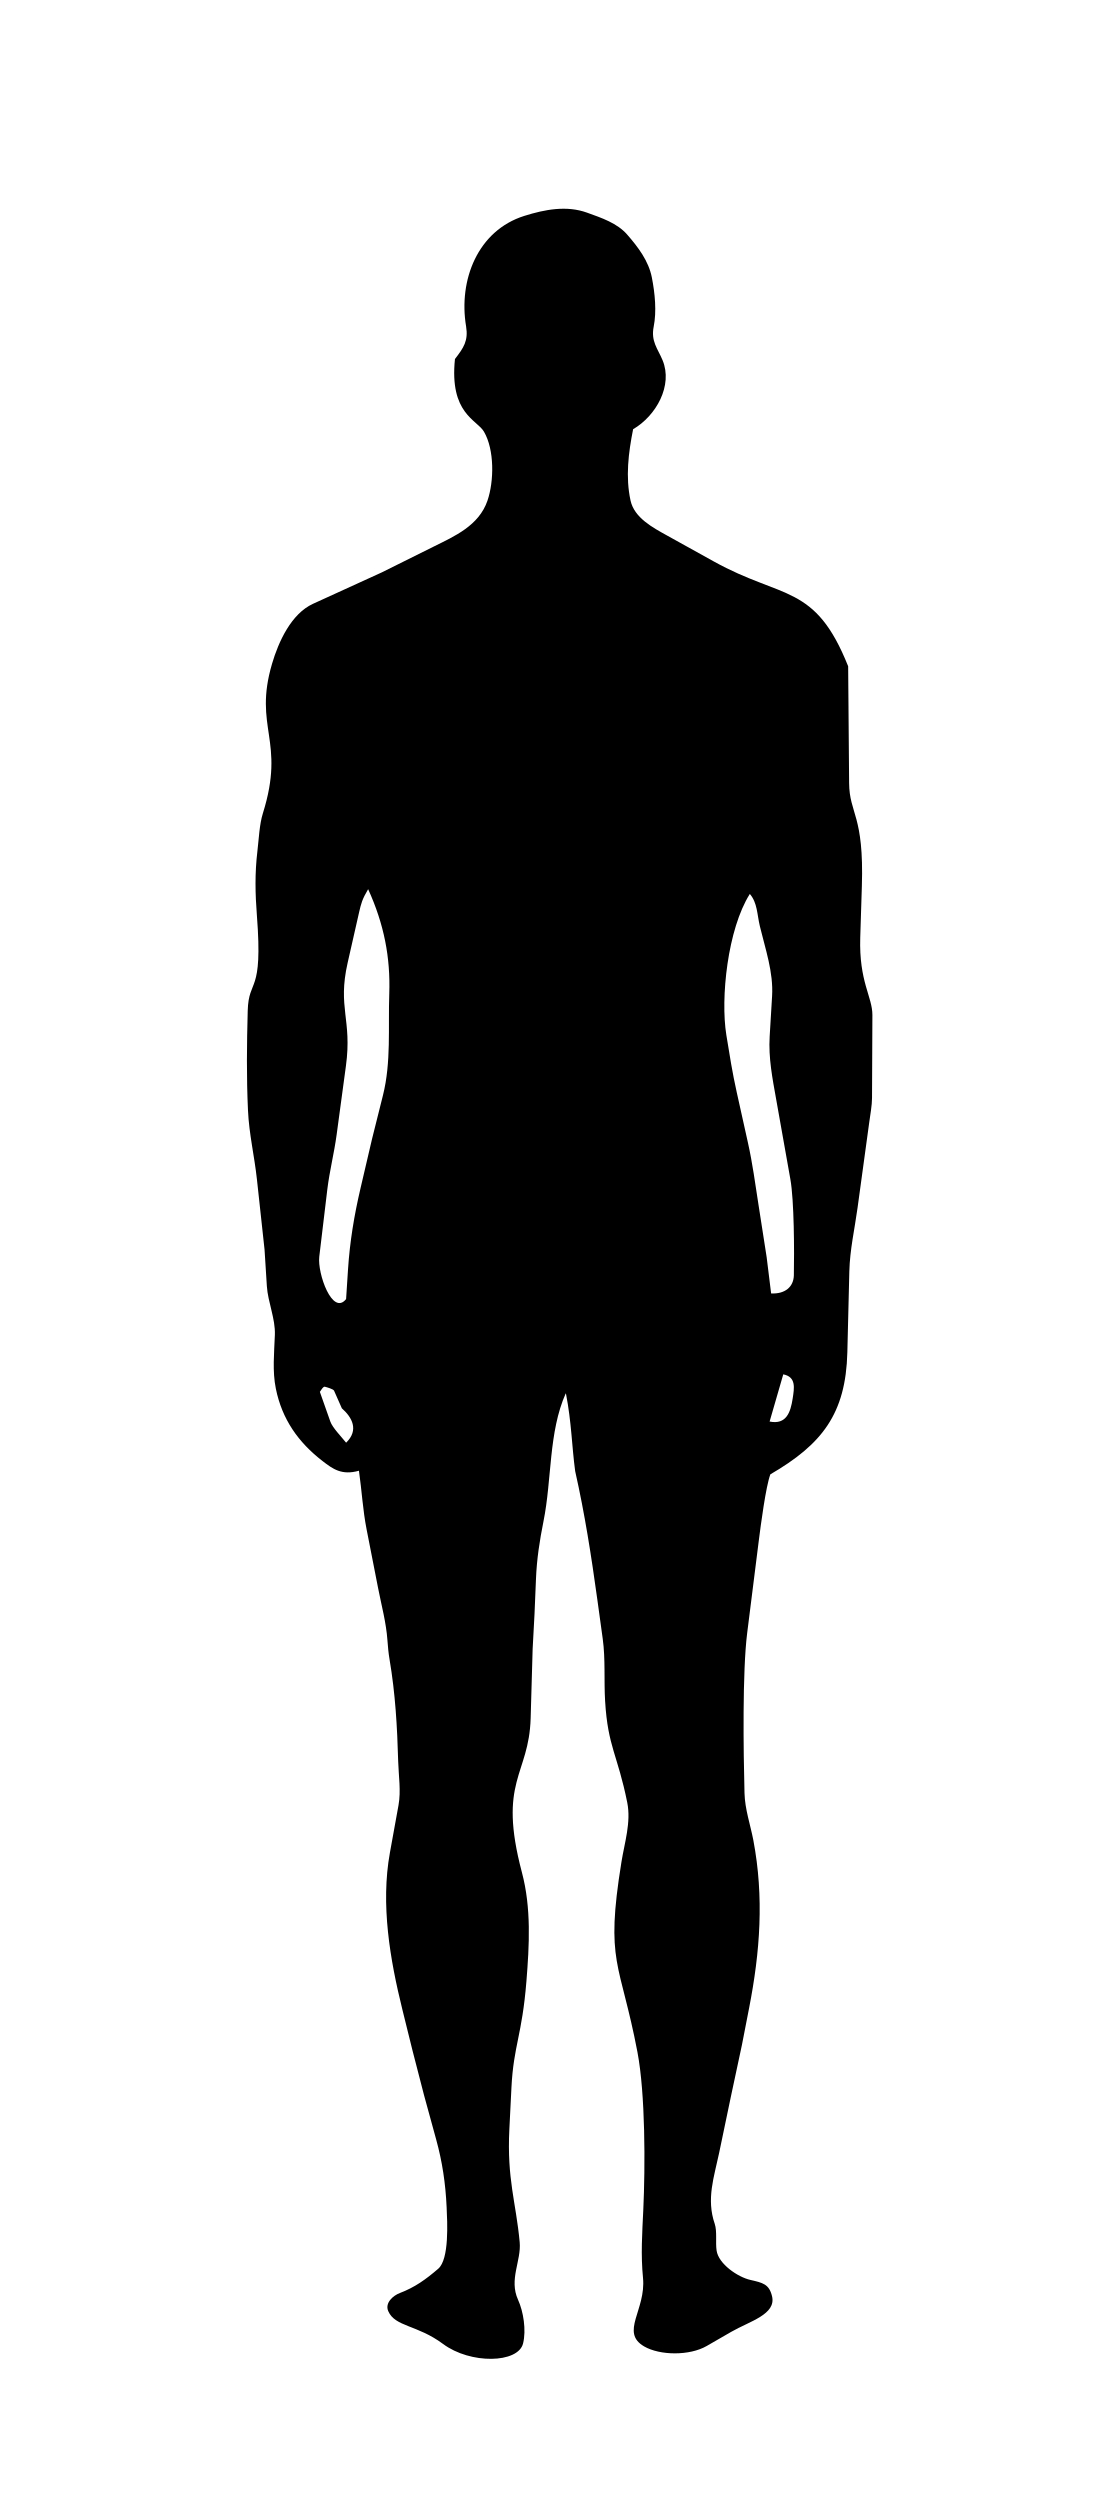
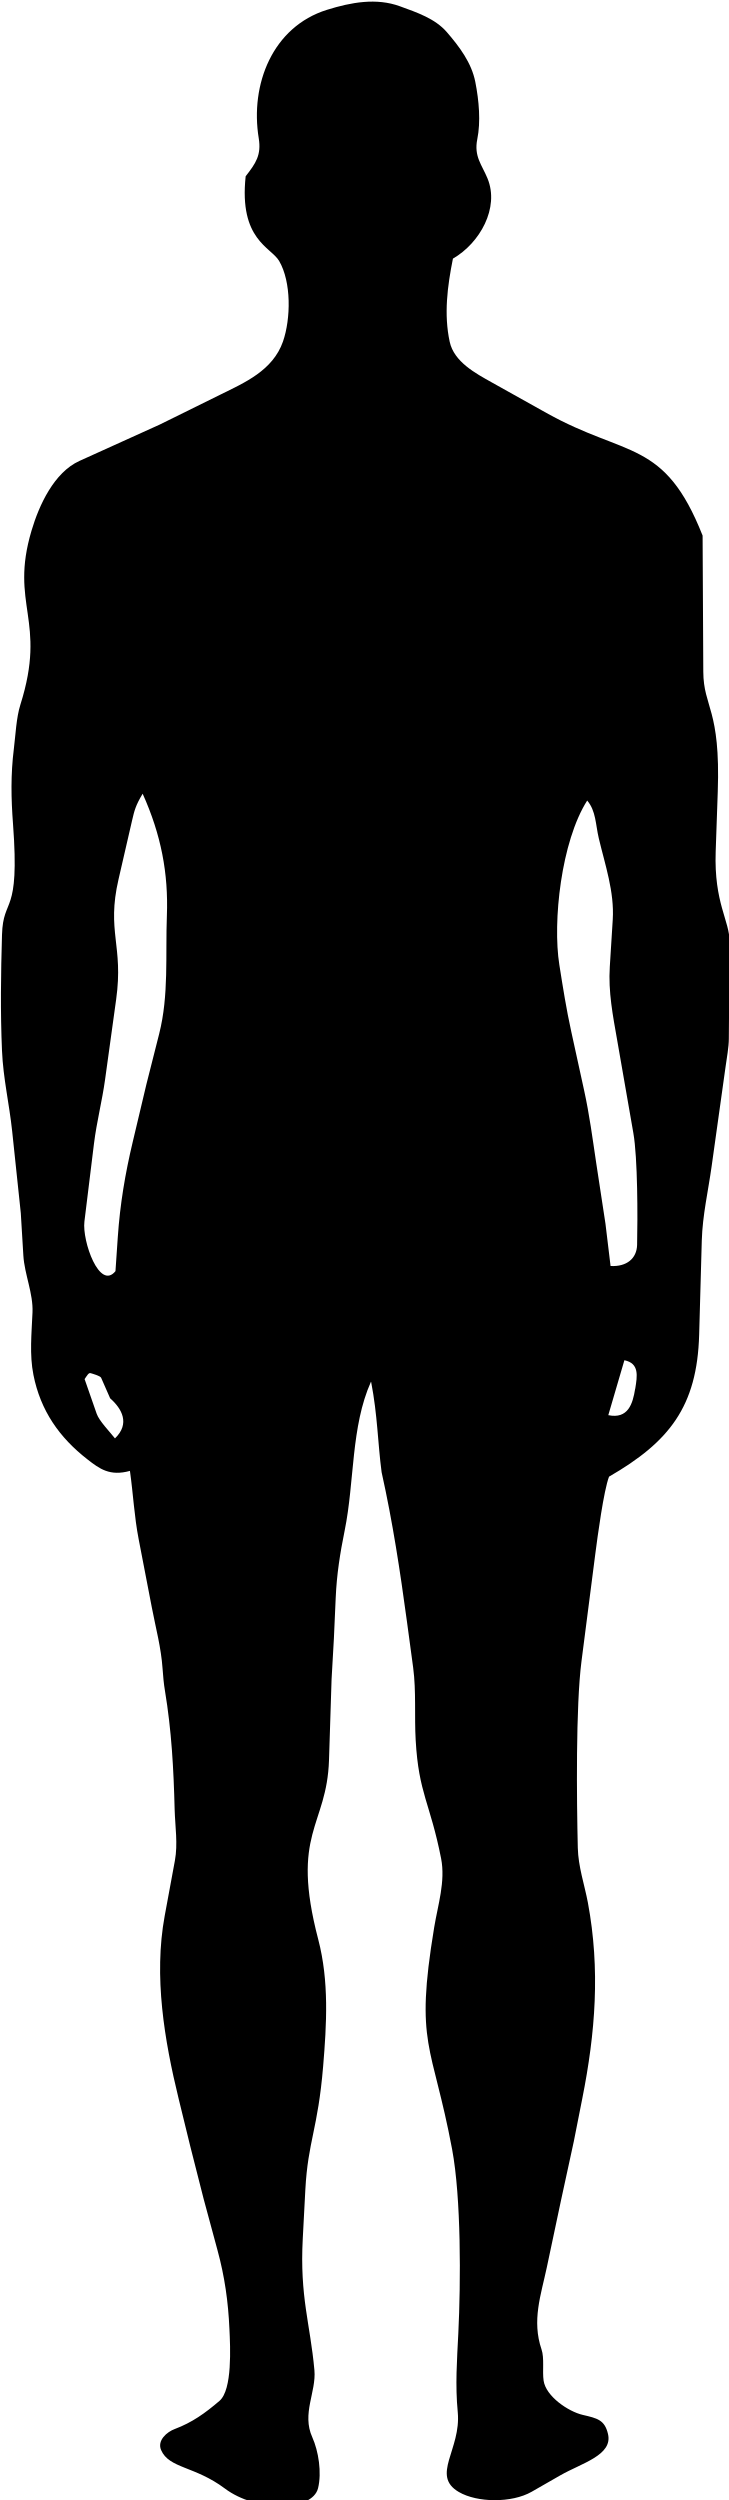
- <svg xmlns="http://www.w3.org/2000/svg" id="_레이어_1" data-name="레이어_1" version="1.1" viewBox="0 0 203.58 465.04">
-   <path d="M105.23,259.2c-3.2,7.22-2.55,15.9-4.13,23.78-.73,3.64-1.25,7.02-1.4,10.73l-.27,6.49-.35,6.54-.37,12.89c-.31,10.68-6.16,11.54-1.63,28.65,1.77,6.68,1.38,13.56.84,20.3-.81,10.06-2.38,11.87-2.78,19.69l-.39,7.78c-.47,9.34,1.23,13.58,1.92,21.03.32,3.47-2.03,6.93-.31,10.7,1.01,2.23,1.55,5.65.94,8.14-.92,3.71-9.8,3.89-14.89.09-4.82-3.59-8.91-3.16-10.19-6.1-.67-1.54.92-2.91,2.18-3.38,2.76-1.05,4.81-2.52,7.12-4.51,2.07-1.79,1.69-8.64,1.56-11.44-.2-4.4-.8-8.45-1.95-12.62l-2.25-8.21-2.16-8.37-1.88-7.6c-2.29-9.27-4.06-19.49-2.31-29.16l1.6-8.83c.48-2.67.02-5.4-.06-8.12-.18-6.48-.53-12.62-1.61-19.01-.19-1.11-.31-2.39-.39-3.53-.24-3.36-1.1-6.44-1.74-9.73l-2.14-10.93c-.71-3.62-.89-7.2-1.42-10.89-3.21.9-4.85-.32-6.77-1.8-4.52-3.49-7.54-7.78-8.69-13.48-.66-3.24-.31-6.6-.18-9.98.12-3.01-1.3-6.1-1.49-9.07l-.43-6.8-1.42-13.09c-.47-4.34-1.46-8.41-1.66-12.8-.29-6.22-.22-12.3-.05-18.53s2.86-2.81,1.71-17.68c-.32-4.11-.4-7.9.09-12.01.27-2.27.37-4.98,1.02-7.05,4.27-13.63-1.82-15.87,1.71-27.84,1.2-4.08,3.57-9.28,7.61-11.13l12.81-5.85,9.73-4.84c3.77-1.88,8.31-3.84,9.91-8.48,1.25-3.64,1.32-9.5-.65-12.86-1.3-2.22-6.45-3.35-5.39-13.51,1.62-2.09,2.51-3.4,2.07-6.07-1.44-8.61,2.16-17.82,10.83-20.55,3.87-1.22,7.89-1.96,11.65-.61,2.75.99,5.62,1.95,7.48,4.08,2.07,2.37,3.99,4.93,4.59,7.96s.9,6.38.35,9.15.74,4.08,1.65,6.27c1.95,4.69-1.19,10.33-5.48,12.83-.88,4.42-1.43,8.91-.48,13.27.7,3.22,4.18,5.05,6.75,6.48l8.74,4.85c12.83,7.12,18.83,4.06,24.99,19.5l.18,21.73c.05,5.78,2.79,5.86,2.37,19.17l-.3,9.53c-.26,8.25,2.27,11.04,2.26,14.45l-.07,15.45c0,1.31-.33,3.15-.52,4.52l-2.17,15.87c-.54,3.95-1.43,7.79-1.53,11.82l-.37,15.06c-.28,11.5-4.75,17.14-14.32,22.71-.84,2.2-1.8,9.54-2.15,12.31l-2.16,17.18c-.91,7.24-.7,22.11-.5,29.81.08,3.01,1.09,5.88,1.64,8.74,2.02,10.68,1.26,20.76-.79,31.27l-1.33,6.83-2.03,9.5-2.23,10.68c-.92,4.39-2.39,8.48-.8,13.1.47,1.37.12,3.49.35,4.98.37,2.5,3.95,4.92,6.27,5.45s3.5.78,4.04,3.03c.82,3.39-4.18,4.66-7.59,6.63l-4.56,2.63c-3.18,1.84-8.69,1.79-11.64.08-4.52-2.63.37-6.77-.21-12.74-.43-4.38-.15-8.29.05-12.61.38-8.16.39-21.6-1.08-29.37-3.24-17.04-6.04-16.47-2.98-35.4.58-3.6,1.81-7.38,1.08-11.04-1.79-8.93-3.61-10.32-4.12-18.89-.23-3.83.08-7.77-.44-11.56l-1.01-7.34c-1.12-8.11-2.32-15.86-4.12-23.87-.63-4.7-.67-9.05-1.71-14.4ZM64.38,241.65l.35-5.42c.34-5.28,1.15-10.13,2.33-15.19l2.16-9.24,2.02-8.07c1.54-6.16.95-12.56,1.17-18.88.23-6.72-.95-12.9-3.93-19.45-1.13,1.9-1.31,2.7-1.68,4.29l-2.13,9.39c-1.91,8.4.85,10.54-.32,19.18l-1.73,12.81c-.46,3.43-1.32,6.74-1.74,10.23l-1.49,12.46c-.37,3.12,2.45,11.08,4.99,7.89ZM143.45,240.6c2.57.13,4.17-1.21,4.22-3.37.09-4.38.06-13.91-.65-17.88l-2.64-14.86c-.69-3.89-1.45-7.67-1.21-11.68l.45-7.51c.27-4.45-1.26-8.78-2.27-13-.53-2.21-.45-4.36-1.87-6.01-4.14,6.55-5.48,19.37-4.37,26.23.59,3.67,1.14,7.1,1.93,10.64l2.09,9.41c.86,3.87,1.36,7.65,1.97,11.58l1.51,9.71.83,6.73ZM147.44,260.2c.32-2.05.68-4.06-1.74-4.55l-2.54,8.78c3.15.64,3.9-1.8,4.28-4.23ZM64.39,268.36c2.42-2.36,1.09-4.73-.8-6.39l-1.45-3.28c-.13-.3-1.37-.65-1.69-.73s-.57.41-.95.95l1.95,5.53c.4,1.14,2.05,2.81,2.93,3.92Z" />
+ <svg xmlns="http://www.w3.org/2000/svg" id="_레이어_1" version="1.1" viewBox="0 0 116.35 399.23">
+   <path d="M59.24,220.65c-3.22,7.21-2.6,15.89-4.2,23.77-.74,3.64-1.27,7.02-1.43,10.73l-.29,6.49-.37,6.54-.41,12.89c-.34,10.68-6.2,11.52-1.72,28.64,1.75,6.69,1.34,13.56.78,20.3-.84,10.06-2.42,11.86-2.84,19.68l-.41,7.78c-.5,9.34,1.19,13.58,1.86,21.04.31,3.47-2.05,6.92-.34,10.7,1,2.23,1.53,5.65.92,8.14-.93,3.71-9.81,3.86-14.89.04-4.81-3.6-8.9-3.19-10.17-6.13-.67-1.54.93-2.91,2.19-3.37,2.76-1.04,4.82-2.51,7.13-4.49,2.08-1.78,1.72-8.63,1.59-11.44-.19-4.4-.77-8.45-1.91-12.63l-2.22-8.22-2.13-8.38-1.86-7.61c-2.26-9.28-4-19.5-2.22-29.17l1.63-8.83c.49-2.67.04-5.4-.04-8.12-.16-6.48-.49-12.62-1.55-19.01-.19-1.11-.3-2.39-.38-3.53-.23-3.36-1.08-6.44-1.71-9.74l-2.11-10.94c-.7-3.62-.87-7.2-1.39-10.89-3.21.89-4.85-.33-6.76-1.82-4.51-3.5-7.52-7.8-8.65-13.51-.65-3.24-.29-6.6-.15-9.98.13-3.01-1.28-6.1-1.46-9.07l-.41-6.8-1.38-13.09c-.46-4.34-1.43-8.41-1.62-12.81-.27-6.22-.18-12.3,0-18.53s2.87-2.8,1.76-17.67c-.31-4.11-.38-7.9.13-12.01.28-2.27.39-4.98,1.04-7.05,4.31-13.62-1.77-15.88,1.79-27.83,1.21-4.08,3.6-9.27,7.64-11.11l12.83-5.81,9.74-4.81c3.78-1.87,8.32-3.81,9.94-8.45,1.26-3.64,1.35-9.5-.61-12.86-1.29-2.22-6.44-3.37-5.35-13.53,1.63-2.09,2.52-3.39,2.09-6.06-1.41-8.61,2.21-17.81,10.89-20.52,3.87-1.21,7.9-1.94,11.65-.57,2.75,1,5.61,1.97,7.47,4.1,2.06,2.38,3.97,4.94,4.57,7.97s.88,6.38.32,9.15.73,4.08,1.63,6.27c1.94,4.7-1.22,10.33-5.52,12.81-.89,4.42-1.46,8.91-.52,13.27.69,3.22,4.16,5.06,6.73,6.5l8.73,4.88c12.81,7.16,18.82,4.12,24.93,19.58l.11,21.73c.03,5.78,2.77,5.87,2.31,19.18l-.33,9.53c-.29,8.25,2.24,11.05,2.22,14.46l-.12,15.45c0,1.31-.34,3.15-.53,4.52l-2.22,15.86c-.55,3.95-1.45,7.79-1.57,11.82l-.42,15.06c-.32,11.5-4.8,17.13-14.39,22.67-.85,2.2-1.83,9.53-2.19,12.3l-2.21,17.17c-.93,7.24-.77,22.11-.59,29.81.07,3.01,1.07,5.88,1.61,8.74,1.99,10.69,1.2,20.76-.89,31.27l-1.35,6.83-2.06,9.49-2.26,10.67c-.93,4.39-2.42,8.47-.84,13.1.47,1.37.11,3.49.33,4.98.36,2.5,3.93,4.93,6.25,5.47s3.5.79,4.03,3.04c.81,3.39-4.19,4.65-7.61,6.61l-4.57,2.62c-3.19,1.83-8.7,1.76-11.64.04-4.51-2.64.39-6.77-.17-12.74-.42-4.38-.12-8.29.09-12.61.4-8.16.46-21.6-.99-29.37-3.19-17.05-5.99-16.49-2.87-35.41.59-3.6,1.83-7.37,1.11-11.04-1.76-8.94-3.58-10.33-4.06-18.9-.22-3.83.1-7.77-.4-11.56l-.99-7.34c-1.1-8.11-2.27-15.87-4.05-23.88-.62-4.7-.64-9.05-1.67-14.41l-.05-.05ZM18.44,202.98l.37-5.42c.36-5.28,1.18-10.13,2.38-15.18l2.19-9.23,2.04-8.06c1.56-6.16.99-12.56,1.23-18.88.25-6.72-.91-12.9-3.87-19.46-1.14,1.9-1.32,2.7-1.69,4.28l-2.16,9.38c-1.94,8.39.82,10.54-.38,19.18l-1.77,12.8c-.47,3.43-1.34,6.74-1.77,10.22l-1.53,12.46c-.38,3.12,2.42,11.09,4.97,7.91h0ZM97.51,202.17c2.57.14,4.17-1.2,4.23-3.36.1-4.38.1-13.91-.6-17.88l-2.59-14.87c-.68-3.89-1.43-7.67-1.17-11.68l.47-7.51c.28-4.45-1.23-8.78-2.23-13.01-.52-2.21-.44-4.36-1.85-6.02-4.16,6.54-5.54,19.35-4.45,26.22.58,3.67,1.12,7.1,1.9,10.65l2.06,9.42c.85,3.87,1.34,7.65,1.93,11.59l1.48,9.71.81,6.73h0ZM101.44,221.78c.33-2.05.69-4.06-1.73-4.56l-2.57,8.77c3.15.65,3.91-1.79,4.29-4.22ZM18.37,229.69c2.43-2.35,1.1-4.73-.78-6.39l-1.44-3.28c-.13-.3-1.37-.65-1.69-.74s-.57.41-.95.95l1.93,5.54c.4,1.14,2.04,2.82,2.92,3.93h.01Z" />
</svg>
